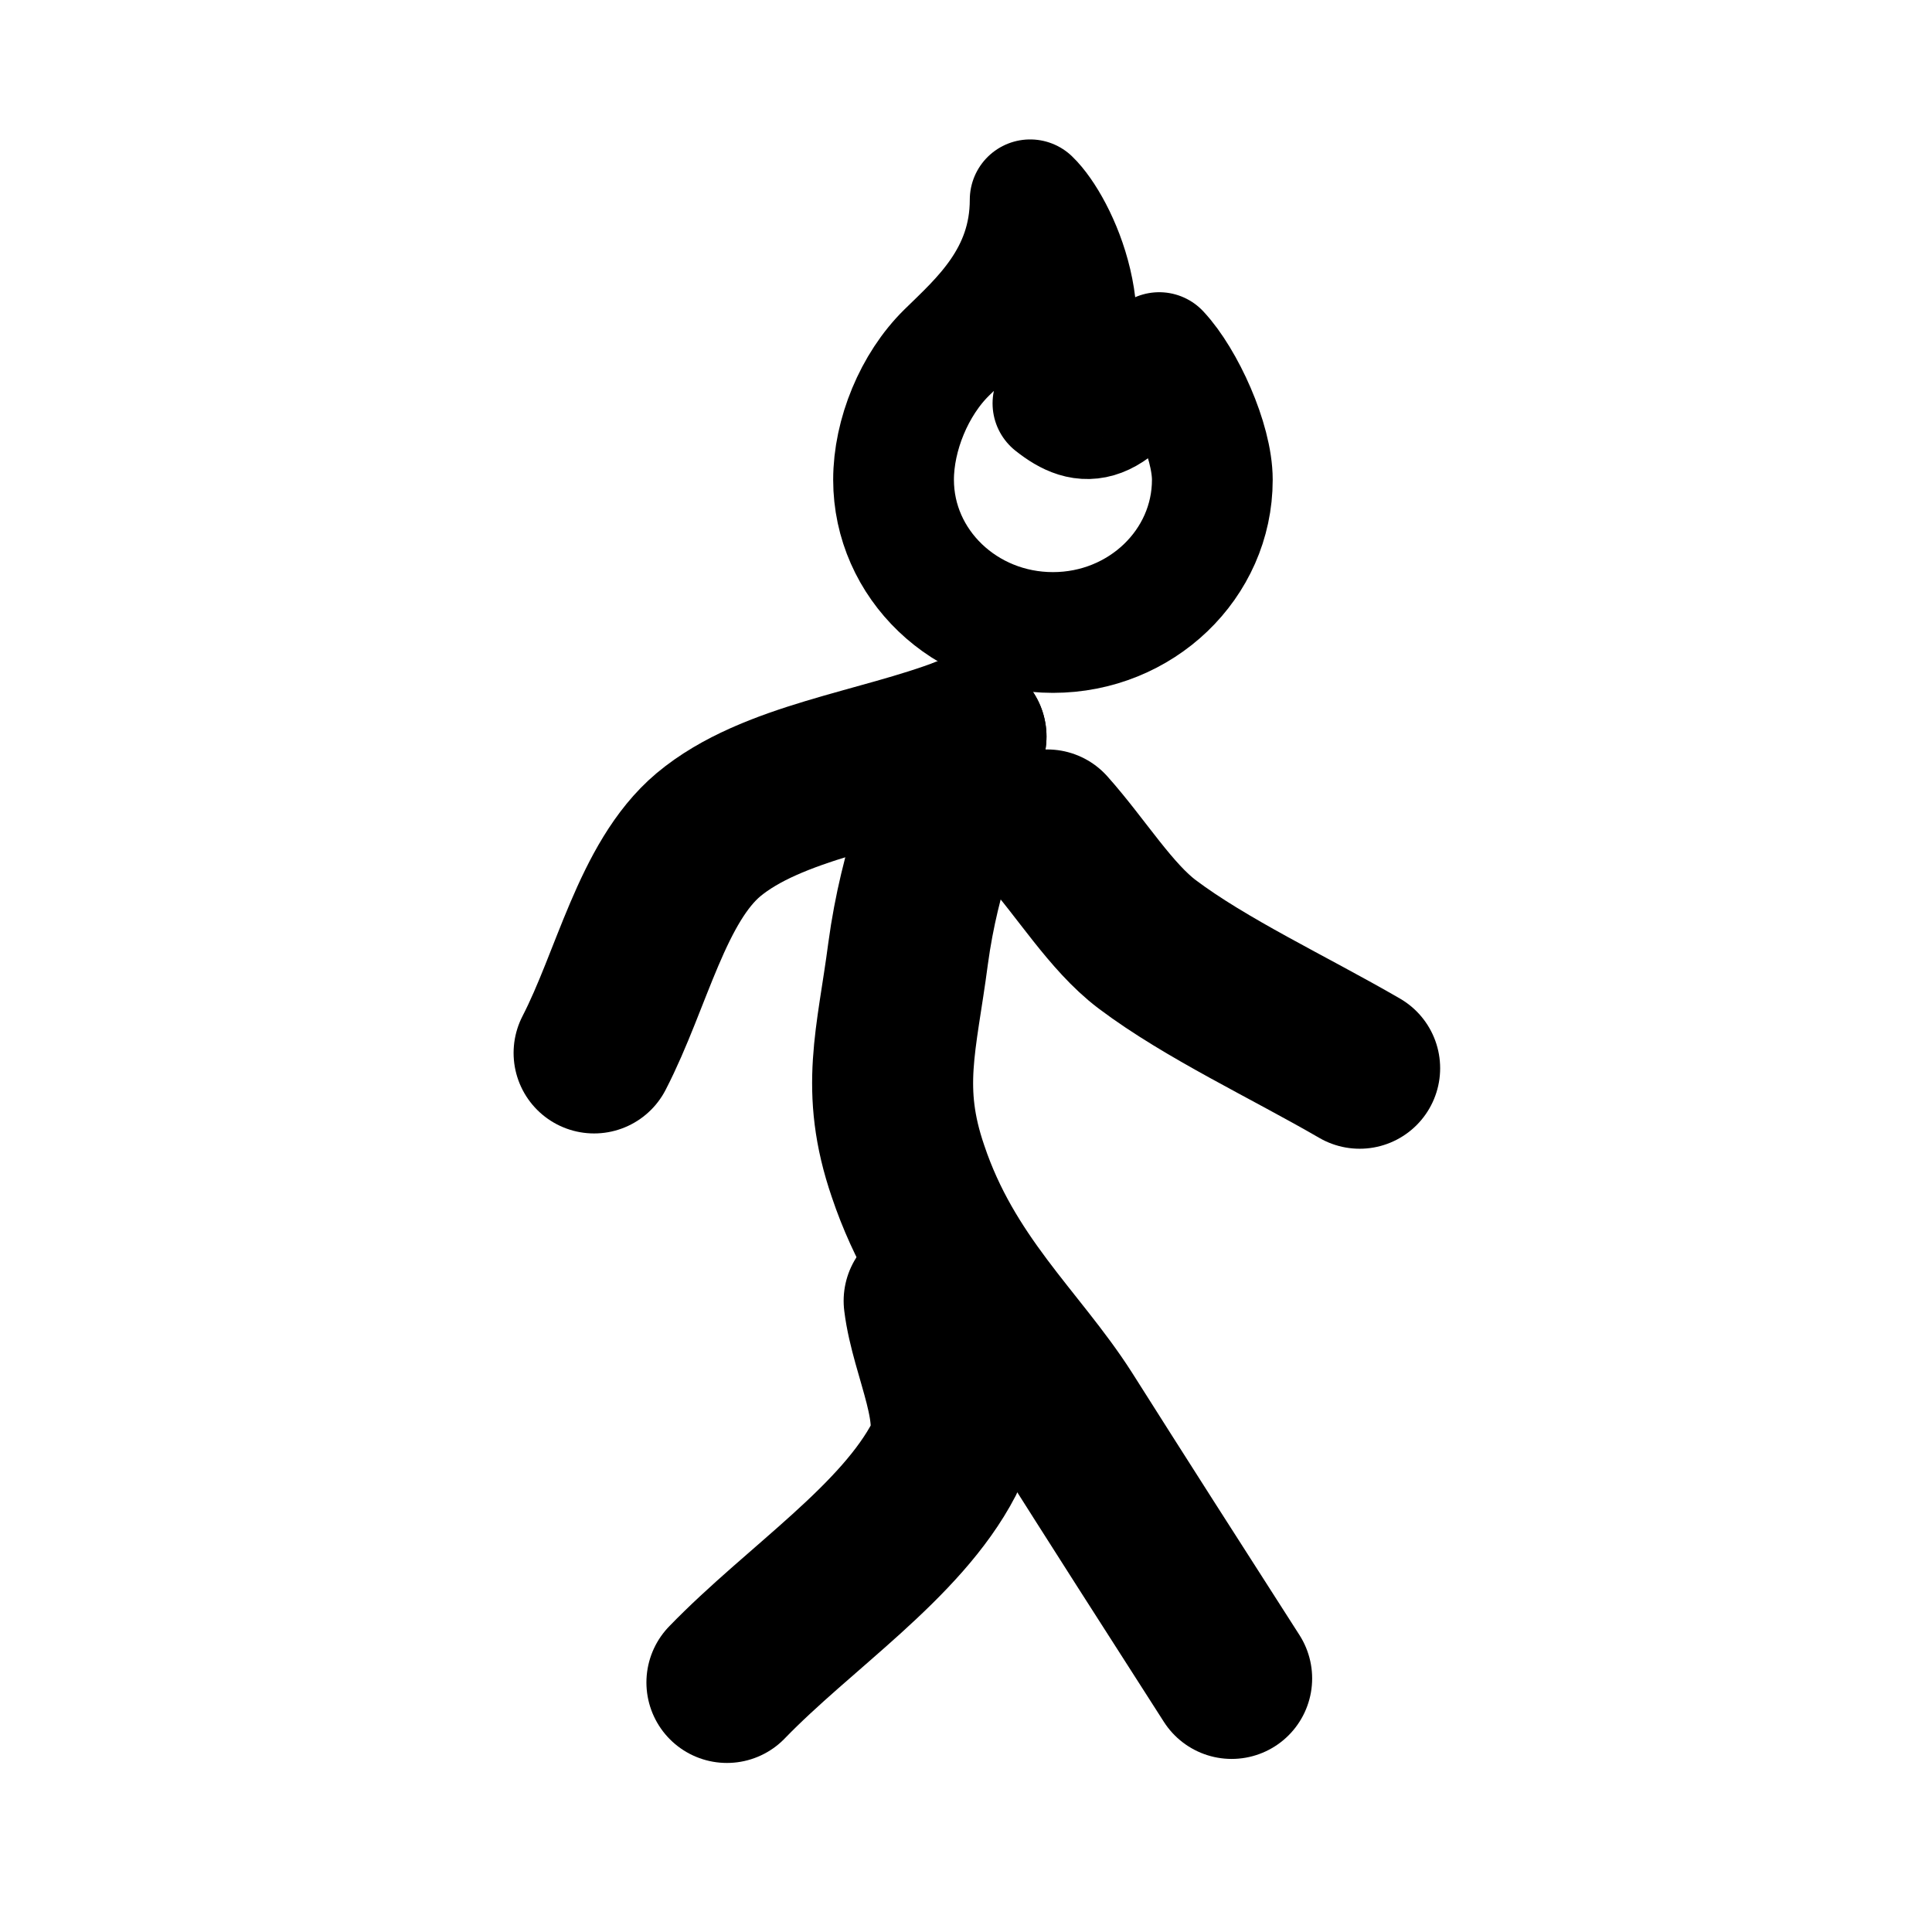
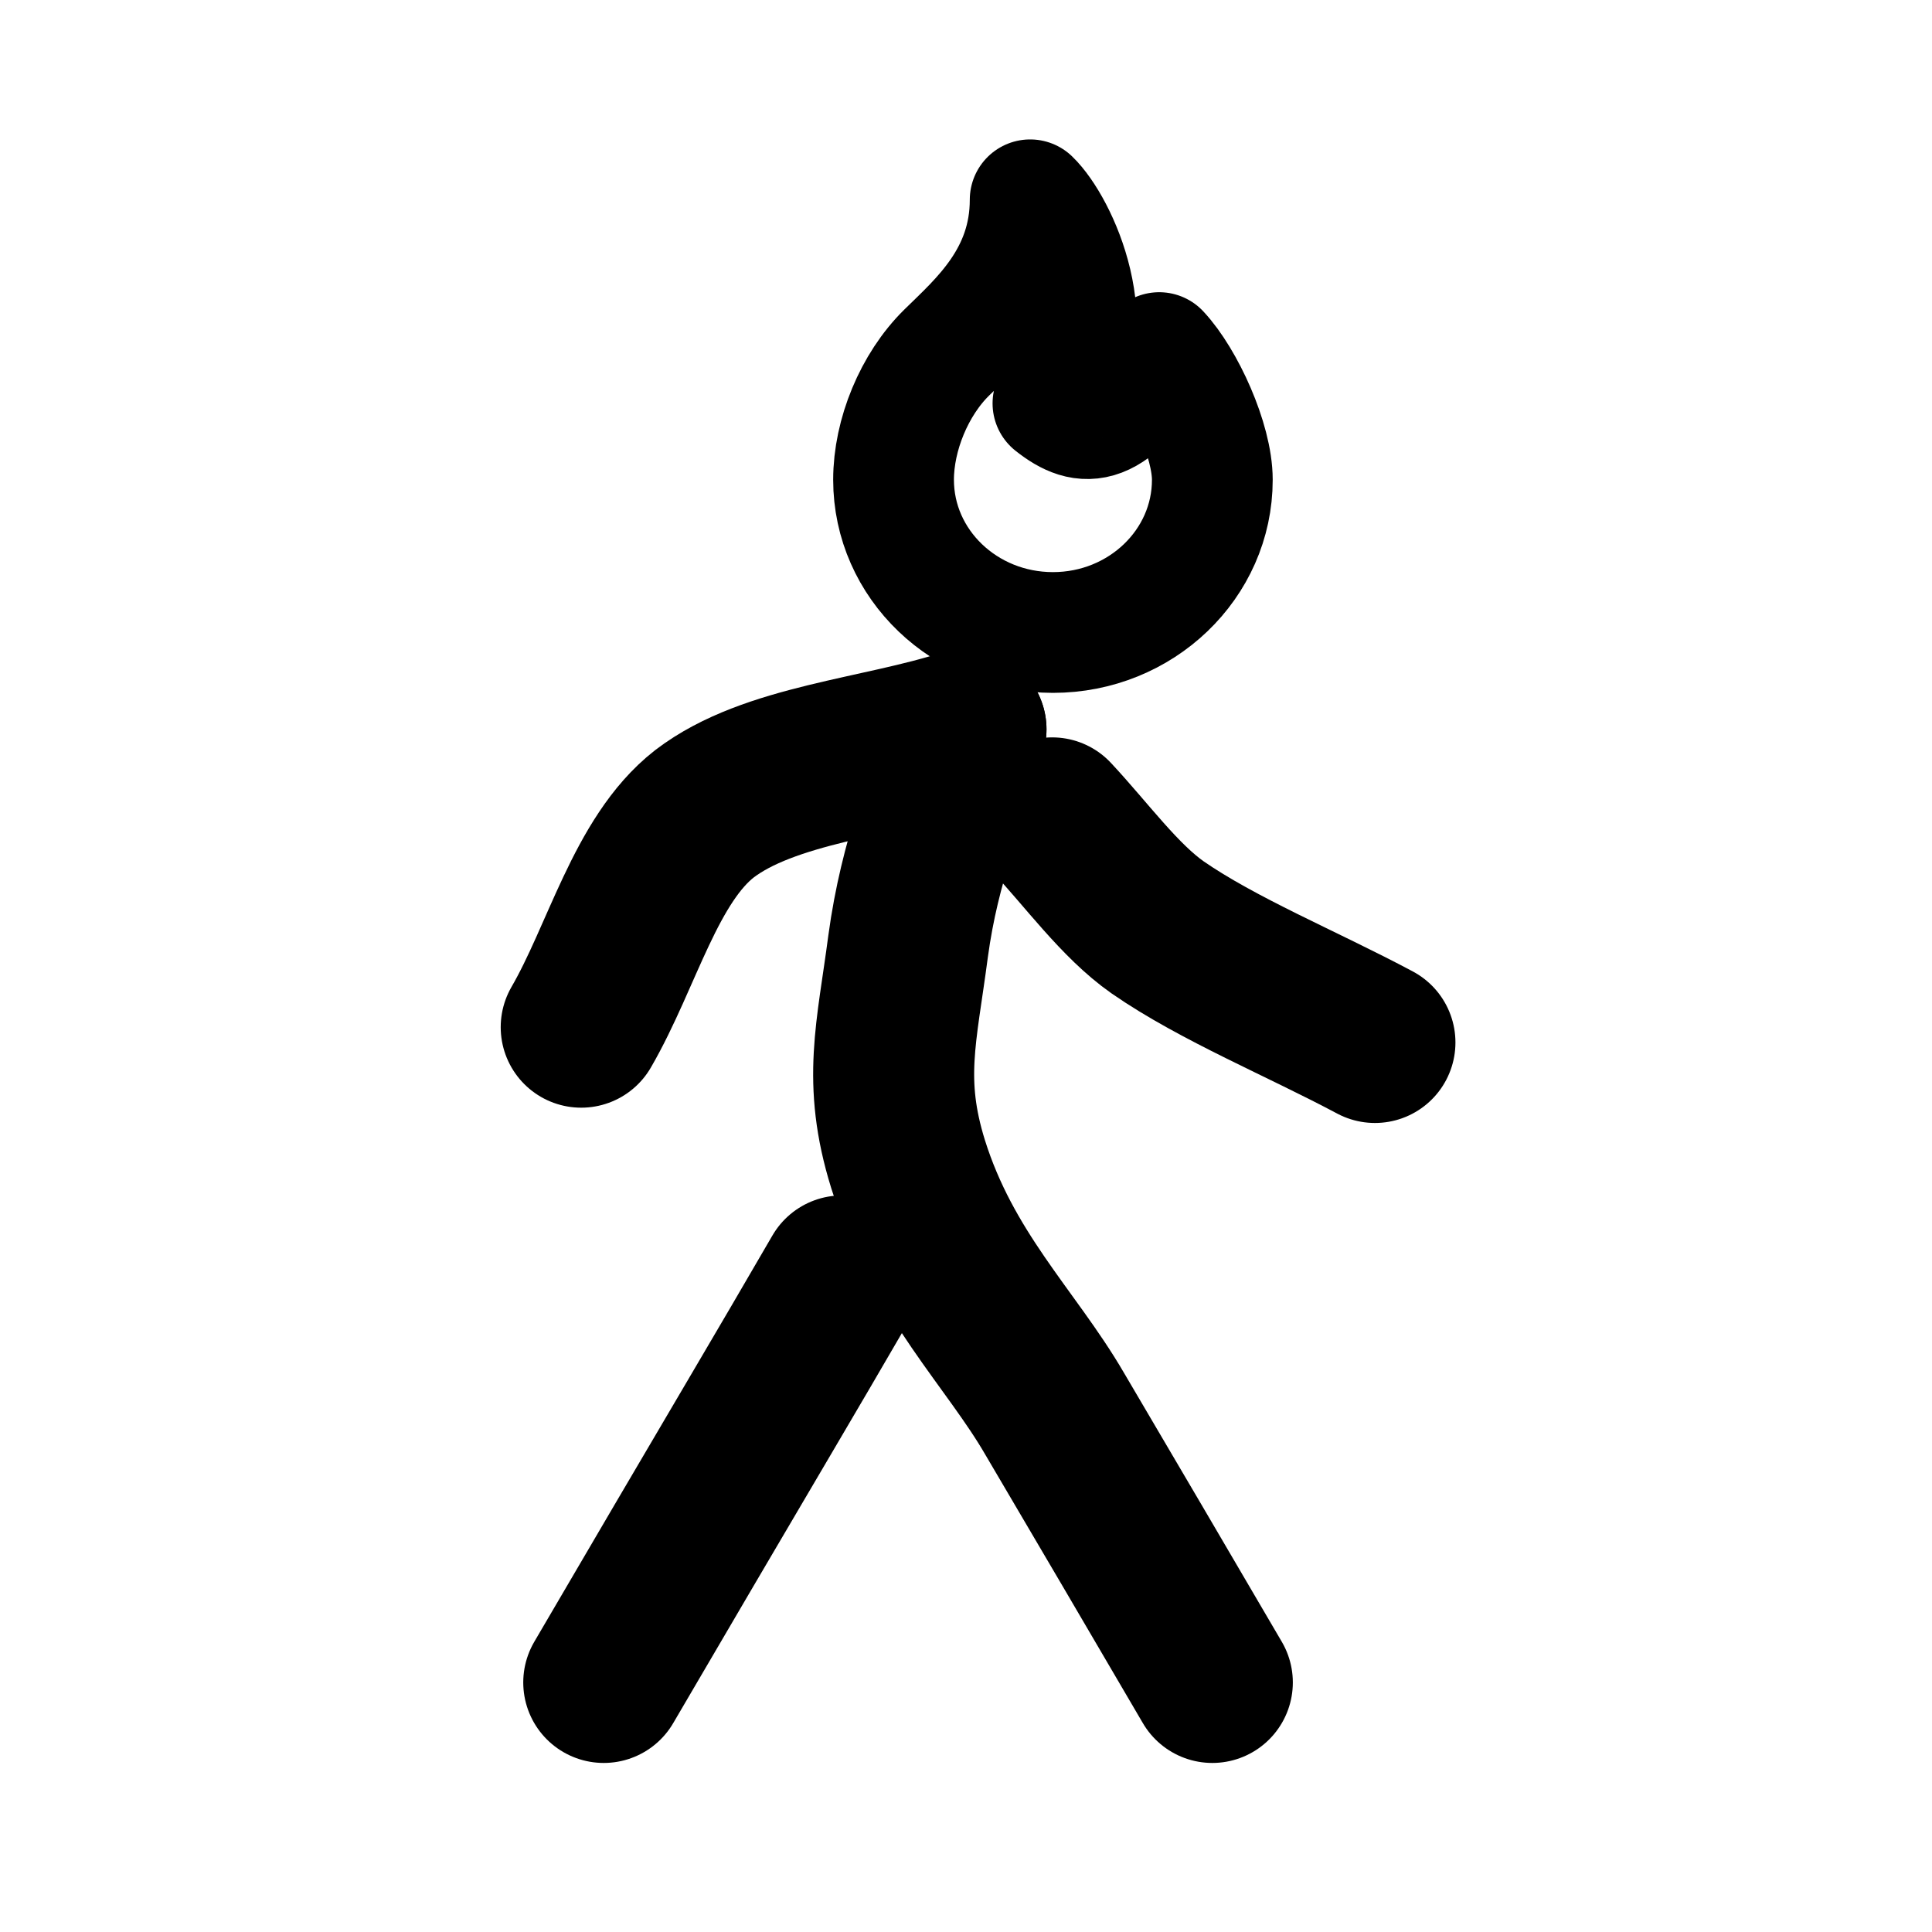
<svg xmlns="http://www.w3.org/2000/svg" width="24" height="24" viewBox="0 0 24 24" fill="none" stroke="currentColor" stroke-width="2" stroke-linecap="round" stroke-linejoin="round" class="icon icon-tabler icons-tabler-outline icon-tabler-walk">
  <path stroke="none" d="M0 0h24v24H0z" fill="none" />
-   <path d="M15.3 20.85C14.6 19.76 13.84 18.57 13.22 17.59C12.64 16.68 11.74 15.92 11.28 14.55C10.93 13.53 11.14 12.92 11.28 11.85C11.43 10.74 11.76 10.05 12 9.15" />
-   <path d="M11.48 16.16C11.56 16.82 12 17.6 11.73 18.12C11.19 19.16 9.93 19.97 9.03 20.9" />
-   <path d="M12 9.15C10.93 9.56 9.59 9.71 8.8 10.37C8.1 10.96 7.85 12.17 7.38 13.08" />
-   <path d="M13.01 10.31C13.43 10.78 13.8 11.39 14.25 11.73C14.98 12.28 16.01 12.76 16.89 13.27" />
+   <path d="M15.06 20.9C14.41 19.79 13.69 18.56 13.1 17.56C12.56 16.63 11.71 15.83 11.28 14.46C10.96 13.43 11.14 12.83 11.28 11.76C11.43 10.65 11.76 9.96 12 9.06" />
+   <path d="M10.46 15.85C10.13 16.42 9.76 17.05 9.46 17.56C8.87 18.56 8.15 19.79 7.5 20.9" />
+   <path d="M12 9.06C10.92 9.41 9.56 9.49 8.75 10.11C8.02 10.68 7.73 11.88 7.22 12.76" />
+   <path d="M13.07 10.16C13.5 10.62 13.91 11.19 14.38 11.52C15.13 12.04 16.18 12.47 17.08 12.95" />
  <path stroke-width="1.5" d="M13.08 5.011C13.74 4.076 13.127 2.799 12.797 2.482C12.797 3.443 12.165 3.982 11.76 4.38C11.356 4.777 11.1 5.404 11.1 5.96C11.1 7.008 11.986 7.857 13.08 7.857C14.173 7.857 15.06 7.008 15.06 5.96C15.06 5.476 14.712 4.714 14.4 4.38C13.811 5.328 13.479 5.328 13.08 5.011" />
</svg>
